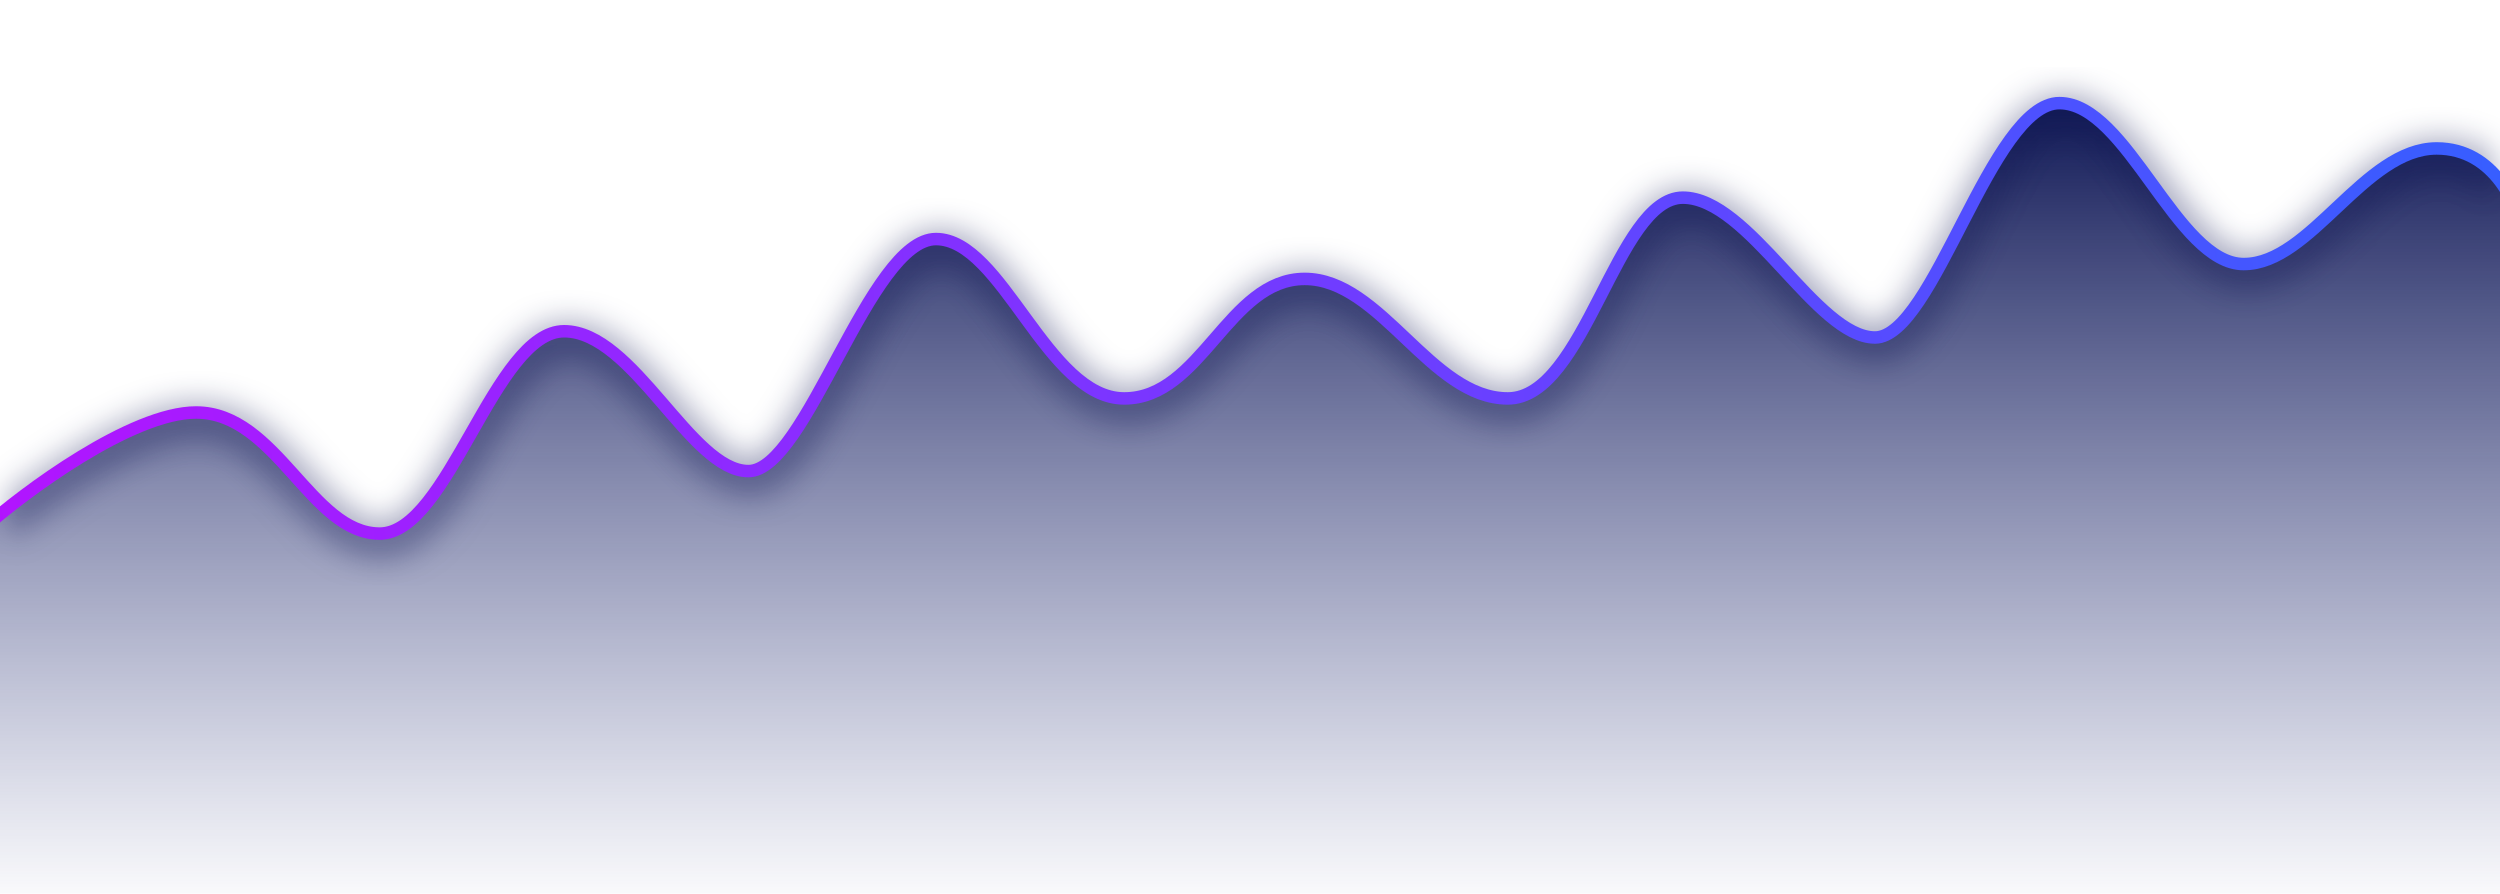
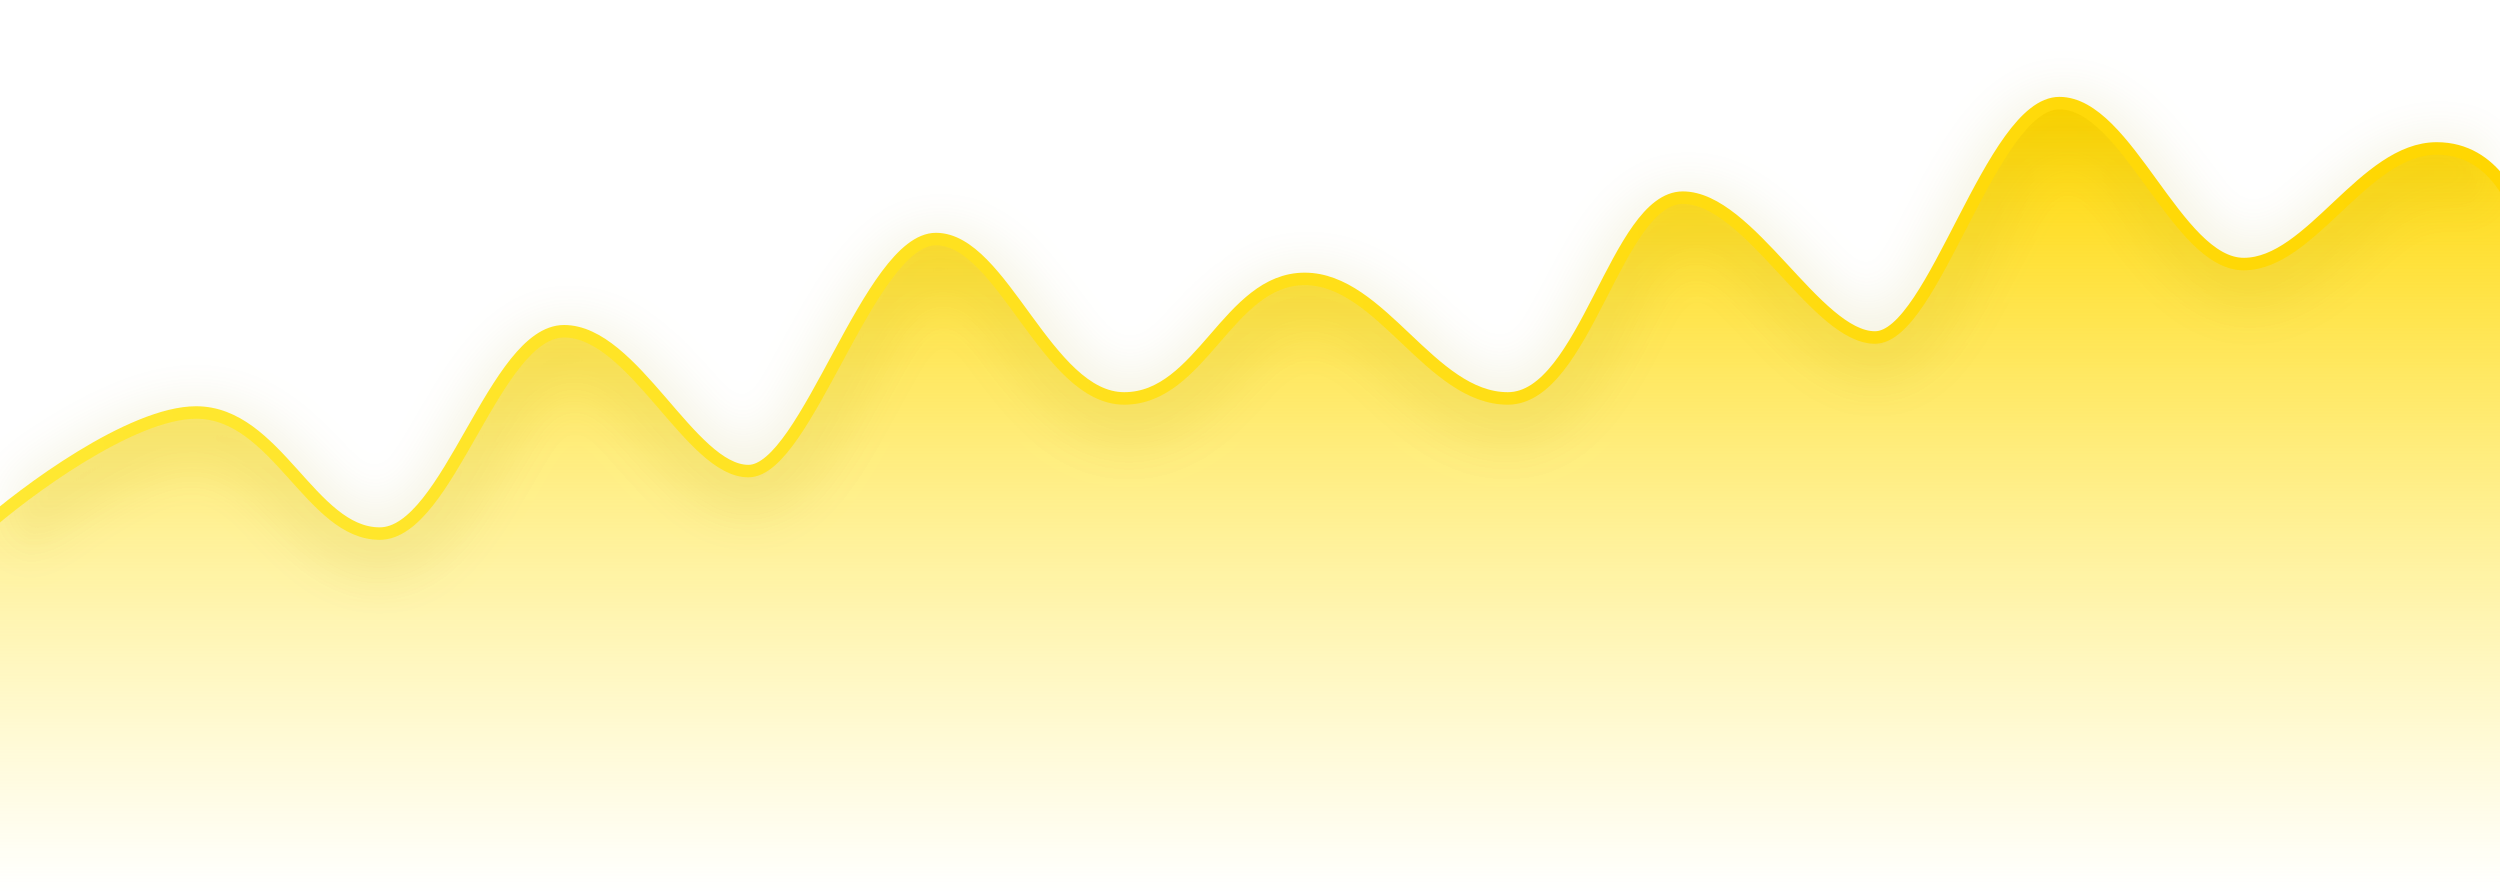
<svg xmlns="http://www.w3.org/2000/svg" width="1600" height="572" viewBox="0 0 1600 572" fill="none">
-   <mask id="mask0" mask-type="alpha" maskUnits="userSpaceOnUse" x="0" y="0" width="1600" height="572">
-     <rect width="1600" height="572" fill="#C4C4C4" />
+   <mask id="mask0_1_2" style="mask-type:alpha" maskUnits="userSpaceOnUse" x="0" y="0" width="1600" height="572">
+     <path d="M1600 0H0V572H1600V0Z" fill="#C4C4C4" />
  </mask>
-   <g mask="url(#mask0)">
-     <path d="M137 198C95.8 198 27.167 248.667 0 273V518H1626.5V85C1623.5 66.333 1608.2 29 1571 29C1524.5 29 1490.5 103 1447.5 103C1404.5 103 1373 0 1329.5 0C1286 0 1249 150 1211.5 150C1174 150 1131 60.5 1088.5 60.5C1046 60.5 1026 189 976.5 189C927 189 895.5 112.5 846.5 112.5C797.5 112.5 780.5 189 731 189C681.5 189 653 87 610.5 87C568 87 527.5 235.5 490.5 235.5C453.5 235.5 417 146 372.5 146C328 146 298.5 275.5 254.5 275.5C210.5 275.5 188.5 198 137 198Z" transform="translate(-11.5 69)" fill="url(#paint0_linear)" />
-     <g filter="url(#filter0_d)">
-       <path d="M0 273C27.167 248.667 95.8 198 137 198C188.5 198 210.5 275.5 254.5 275.5C298.5 275.5 328 146 372.5 146C417 146 453.5 235.5 490.5 235.5C527.5 235.5 568 87 610.5 87C653 87 681.5 189 731 189C780.5 189 797.5 112.5 846.5 112.5C895.5 112.5 927 189 976.5 189C1026 189 1046 60.5 1088.5 60.5C1131 60.5 1174 150 1211.5 150C1249 150 1286 0 1329.5 0C1373 0 1404.5 103 1447.5 103C1490.5 103 1524.5 29 1571 29C1608.2 29 1623.5 66.333 1626.5 85" transform="translate(-11.5 66)" stroke="url(#paint1_linear)" stroke-width="8" />
+   <g mask="url(#mask0_1_2)">
+     <path d="M125.5 267C84.3 267 15.667 317.667 -11.5 342V587H1615V154C1612 135.333 1596.7 98 1559.5 98C1513 98 1479 172 1436 172C1393 172 1361.5 69 1318 69C1274.5 69 1237.5 219 1200 219C1162.5 219 1119.5 129.5 1077 129.5C1034.5 129.5 1014.5 258 965 258C915.5 258 884 181.5 835 181.5C786 181.5 769 258 719.5 258C670 258 641.5 156 599 156C556.5 156 516 304.5 479 304.5C442 304.5 405.5 215 361 215C316.5 215 287 344.5 243 344.5C199 344.5 177 267 125.5 267Z" fill="url(#paint0_linear_1_2)" />
+     <g filter="url(#filter0_d_1_2)">
+       <path d="M-11.5 339C15.667 314.667 84.3 264 125.5 264C177 264 199 341.5 243 341.5C287 341.5 316.5 212 361 212C405.5 212 442 301.5 479 301.5C516 301.5 556.5 153 599 153C641.5 153 670 255 719.5 255C769 255 786 178.5 835 178.5C884 178.5 915.5 255 965 255C1014.5 255 1034.5 126.5 1077 126.5C1119.5 126.5 1162.5 216 1200 216C1237.5 216 1274.5 66 1318 66C1361.5 66 1393 169 1436 169C1479 169 1513 95 1559.5 95C1596.7 95 1612 132.333 1615 151" stroke="url(#paint1_linear_1_2)" stroke-width="8" />
    </g>
  </g>
  <defs>
-     <filter id="filter0_d" x="-36.169" y="43" width="1681.12" height="331.5" filterUnits="userSpaceOnUse" color-interpolation-filters="sRGB">
+     <filter id="filter0_d_1_2" x="-52.169" y="33" width="1713.12" height="363.5" filterUnits="userSpaceOnUse" color-interpolation-filters="sRGB">
      <feFlood flood-opacity="0" result="BackgroundImageFix" />
-       <feColorMatrix in="SourceAlpha" type="matrix" values="0 0 0 0 0 0 0 0 0 0 0 0 0 0 0 0 0 0 255 0" />
-       <feOffset dx="2" dy="5" />
-       <feGaussianBlur stdDeviation="12" />
-       <feColorMatrix type="matrix" values="0 0 0 0 0.052 0 0 0 0 0.076 0 0 0 0 0.319 0 0 0 1 0" />
-       <feBlend mode="normal" in2="BackgroundImageFix" result="effect1_dropShadow" />
-       <feBlend mode="normal" in="SourceGraphic" in2="effect1_dropShadow" result="shape" />
+       <feColorMatrix in="SourceAlpha" type="matrix" values="0 0 0 0 0 0 0 0 0 0 0 0 0 0 0 0 0 0 127 0" result="hardAlpha" />
+       <feOffset dx="2" dy="11" />
+       <feGaussianBlur stdDeviation="20" />
+       <feColorMatrix type="matrix" values="0 0 0 0 0.654 0 0 0 0 0.583 0 0 0 0 0 0 0 0 0.49 0" />
+       <feBlend mode="normal" in2="BackgroundImageFix" result="effect1_dropShadow_1_2" />
+       <feBlend mode="normal" in="SourceGraphic" in2="effect1_dropShadow_1_2" result="shape" />
    </filter>
-     <linearGradient id="paint0_linear" x2="1" gradientUnits="userSpaceOnUse" gradientTransform="translate(1626.5) scale(1642 518) rotate(90)">
-       <stop stop-color="#131B57" />
-       <stop offset="1" stop-color="#2E3880" stop-opacity="0" />
+     <linearGradient id="paint0_linear_1_2" x1="1615" y1="69" x2="1615" y2="571.5" gradientUnits="userSpaceOnUse">
+       <stop stop-color="#FFD600" />
+       <stop offset="1" stop-color="#FFE934" stop-opacity="0" />
    </linearGradient>
-     <linearGradient id="paint1_linear" x2="1" gradientUnits="userSpaceOnUse" gradientTransform="matrix(1700 -201 1186.67 10036.5 -644.833 -4743.24)">
-       <stop stop-color="#B711FF" />
-       <stop offset="1" stop-color="#3460FF" />
+     <linearGradient id="paint1_linear_1_2" x1="-656.333" y1="-4677.24" x2="1043.67" y2="-4878.24" gradientUnits="userSpaceOnUse">
+       <stop stop-color="#FFE934" />
+       <stop offset="1" stop-color="#FFD600" />
    </linearGradient>
  </defs>
</svg>
